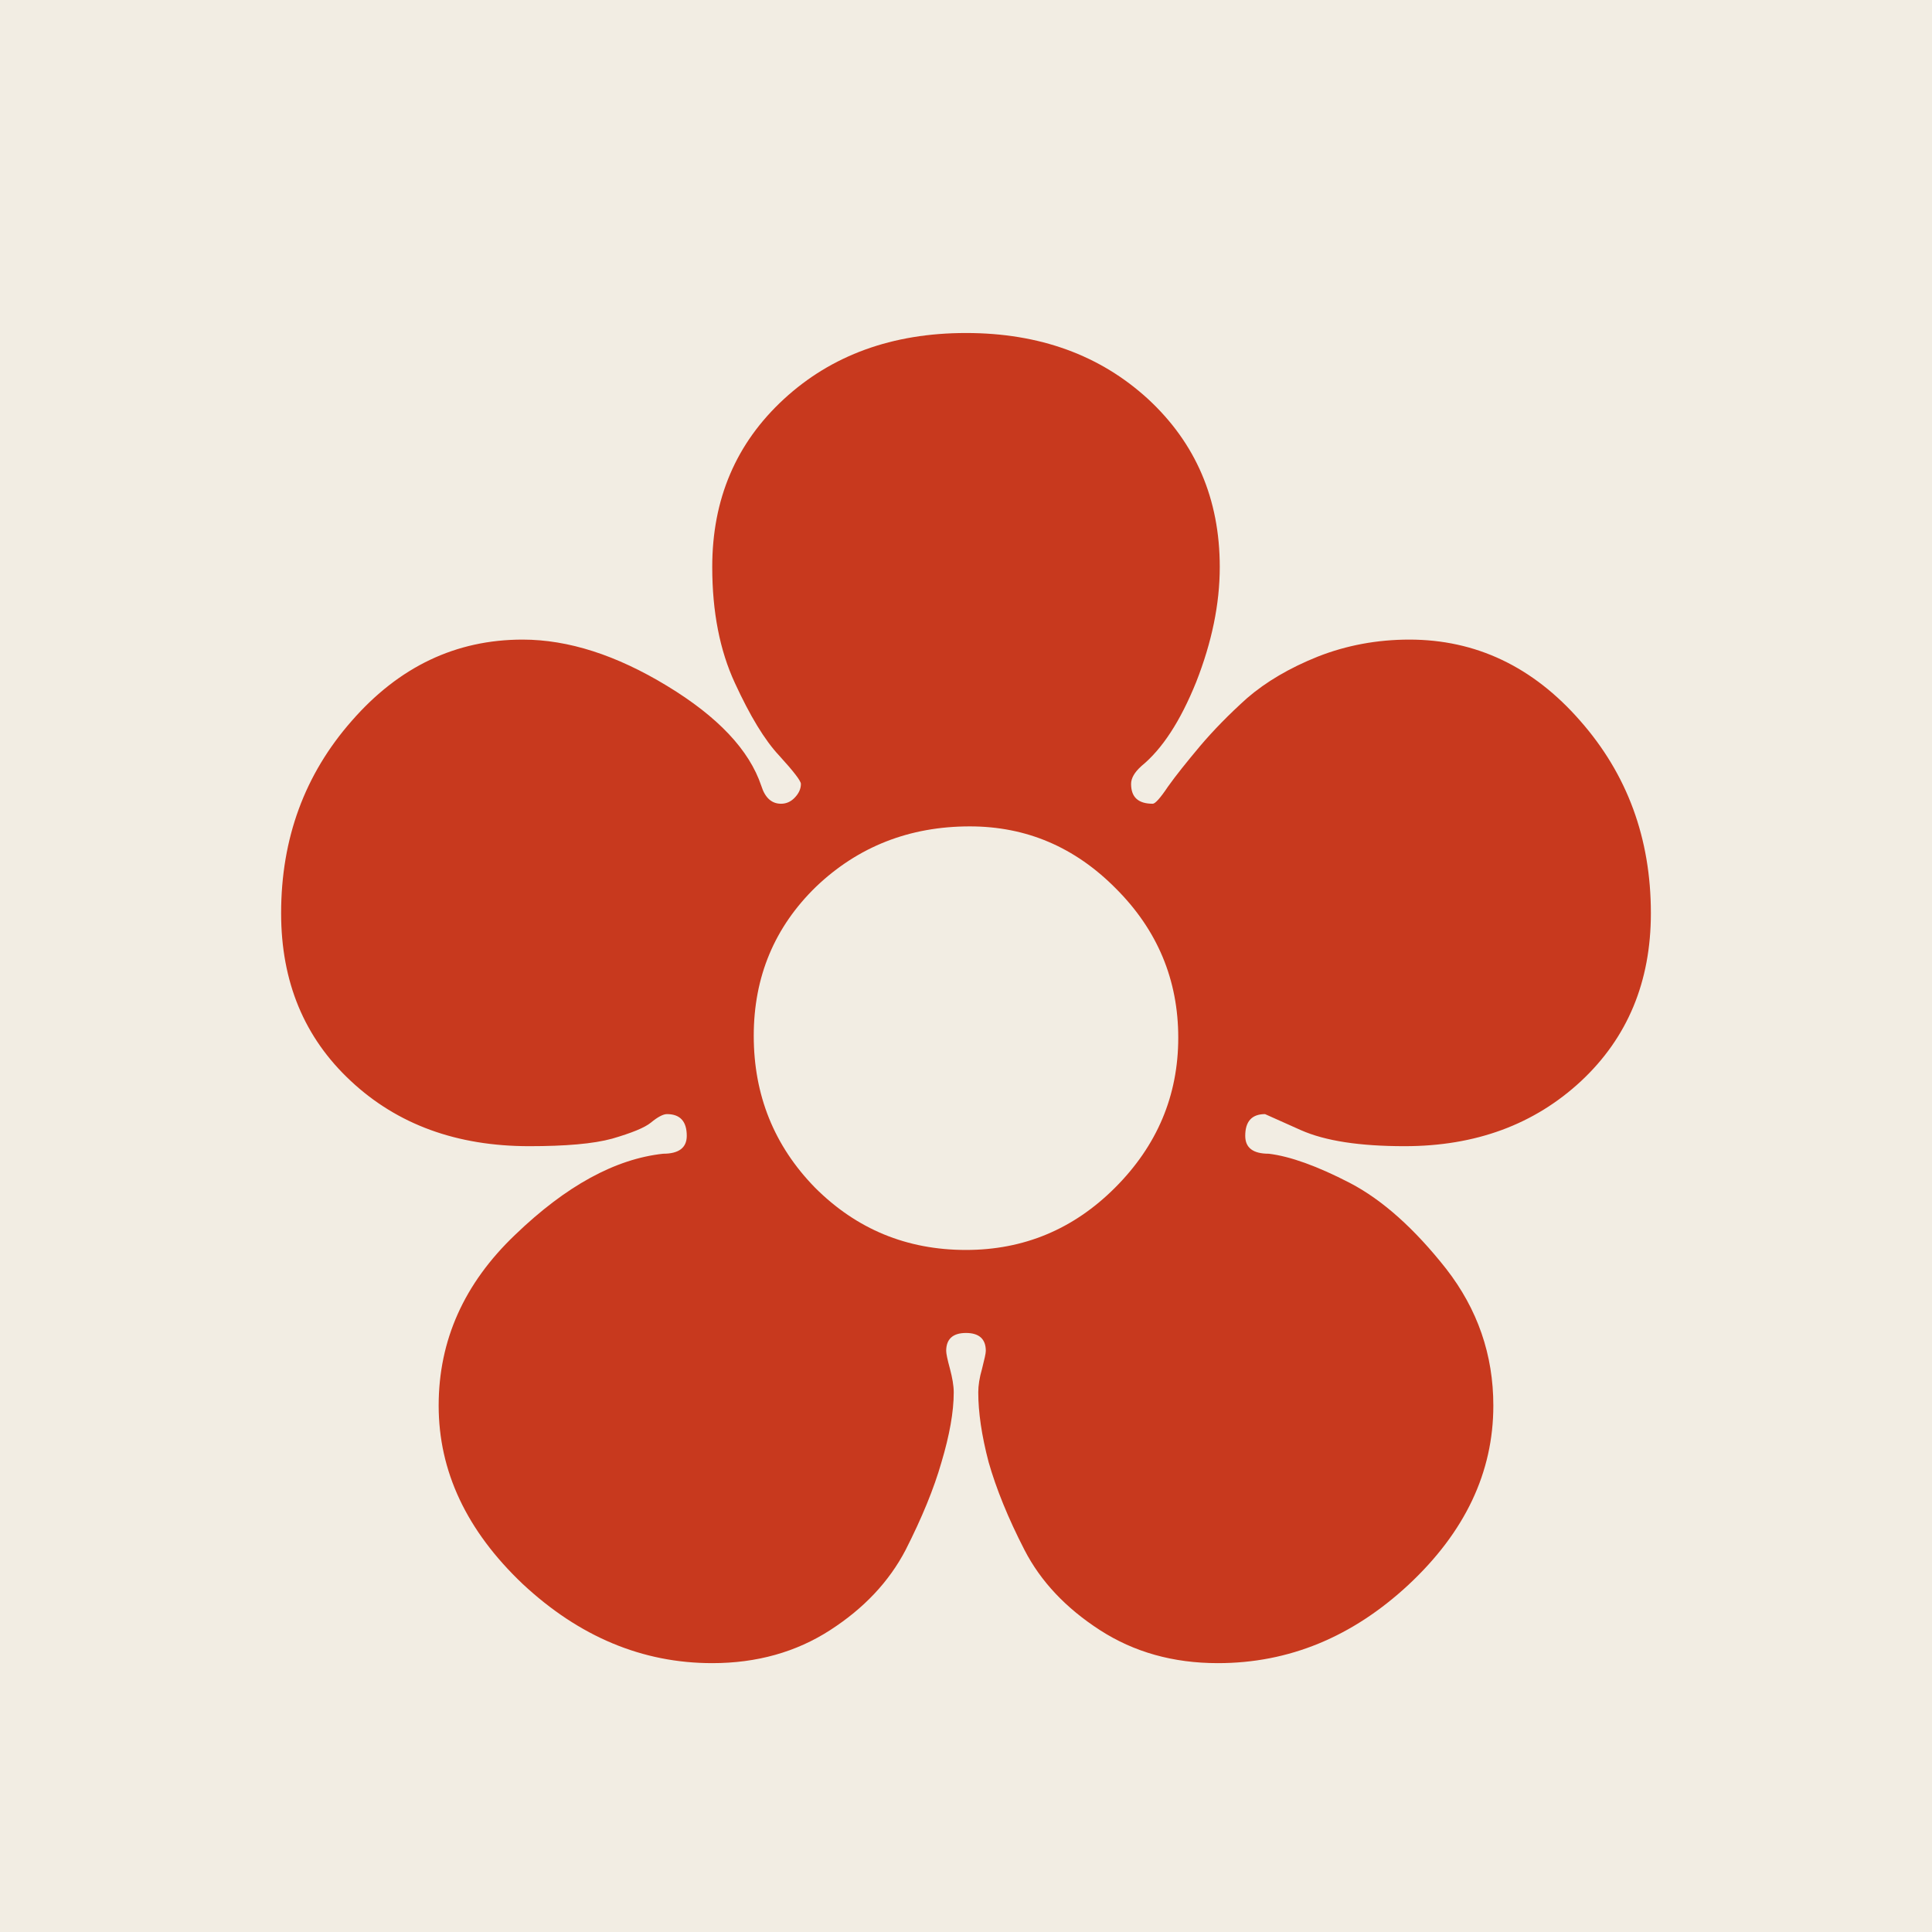
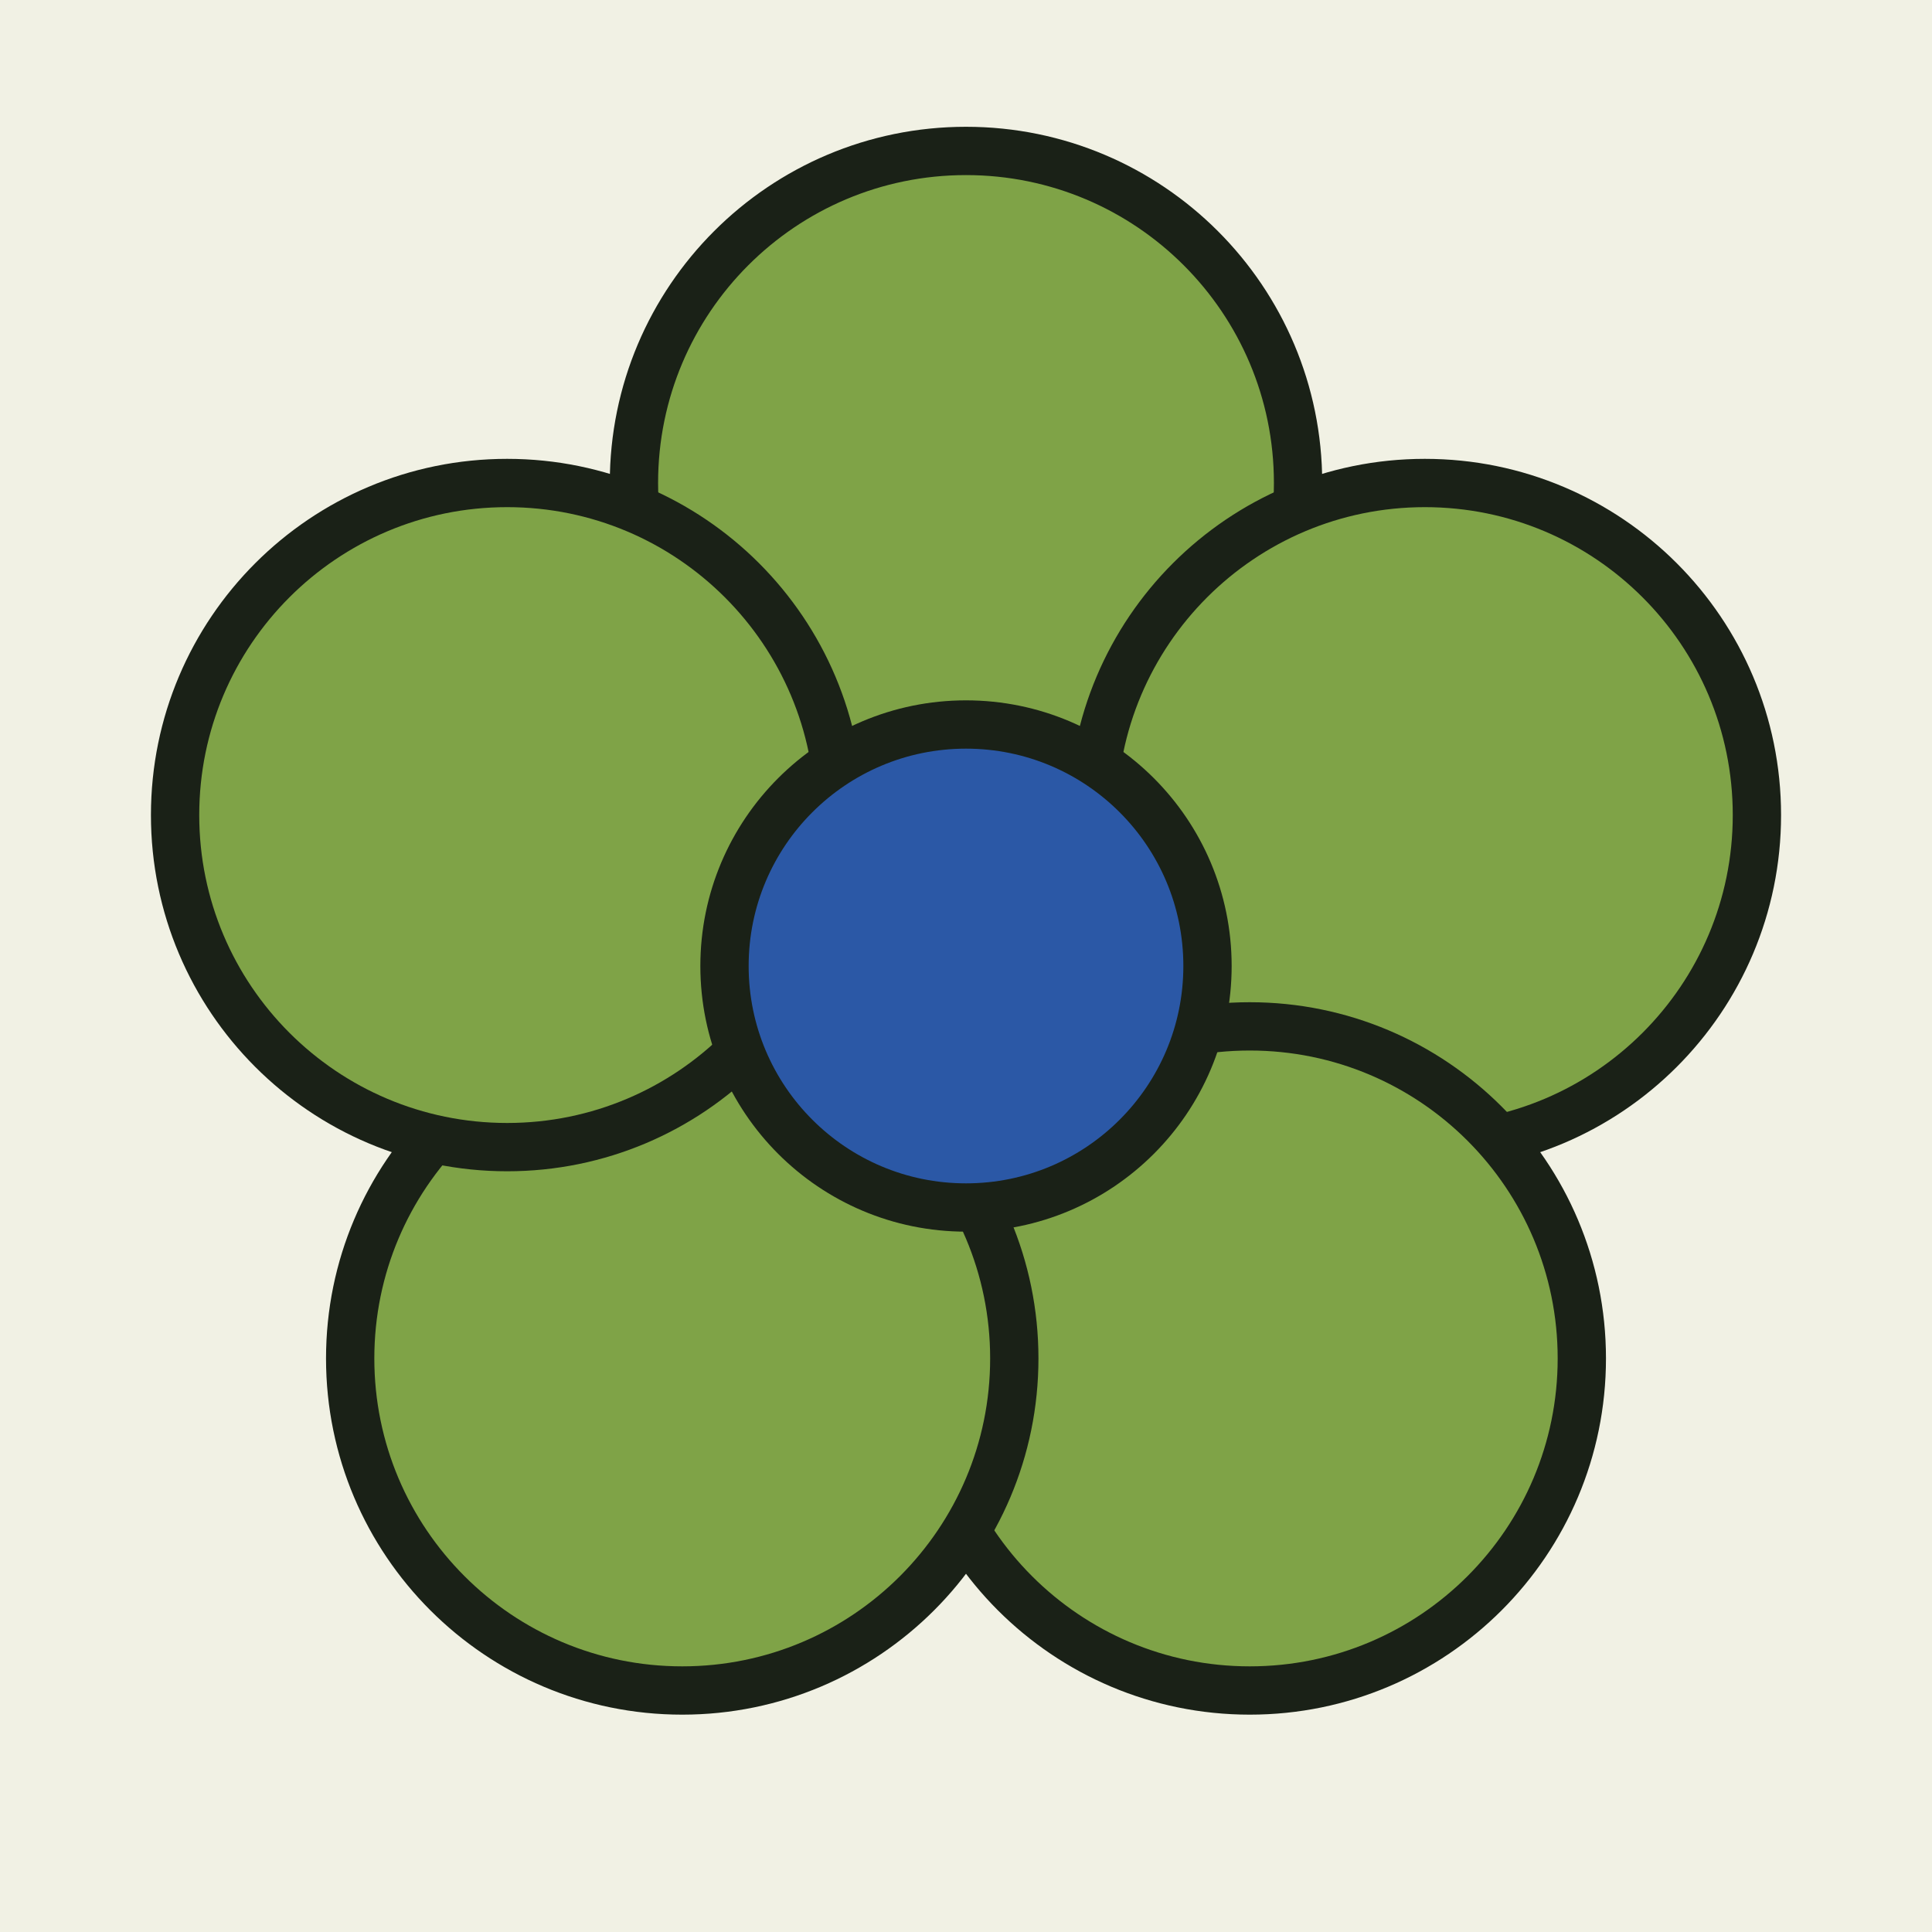
<svg xmlns="http://www.w3.org/2000/svg" viewBox="0 0 32 32">
-   <rect width="32" height="32" fill="#f2ede3" />
-   <text x="16" y="27" text-anchor="middle" font-family="Georgia,serif" font-size="30" fill="#c8391e">✿</text>
+   <rect width="32" height="32" fill="#f1f1e4" />
+   <g fill="#7fa347" stroke="#1a2117" stroke-width=".8">
+     <circle cx="16" cy="8" r="5.5" />
+     <circle cx="23.6" cy="13.5" r="5.5" />
+     <circle cx="20.7" cy="22.5" r="5.5" />
+     <circle cx="11.3" cy="22.5" r="5.5" />
+     <circle cx="8.4" cy="13.5" r="5.5" />
+   </g>
+   <circle cx="16" cy="16" r="4" fill="#2b58a6" stroke="#1a2117" stroke-width=".8" />
</svg>
